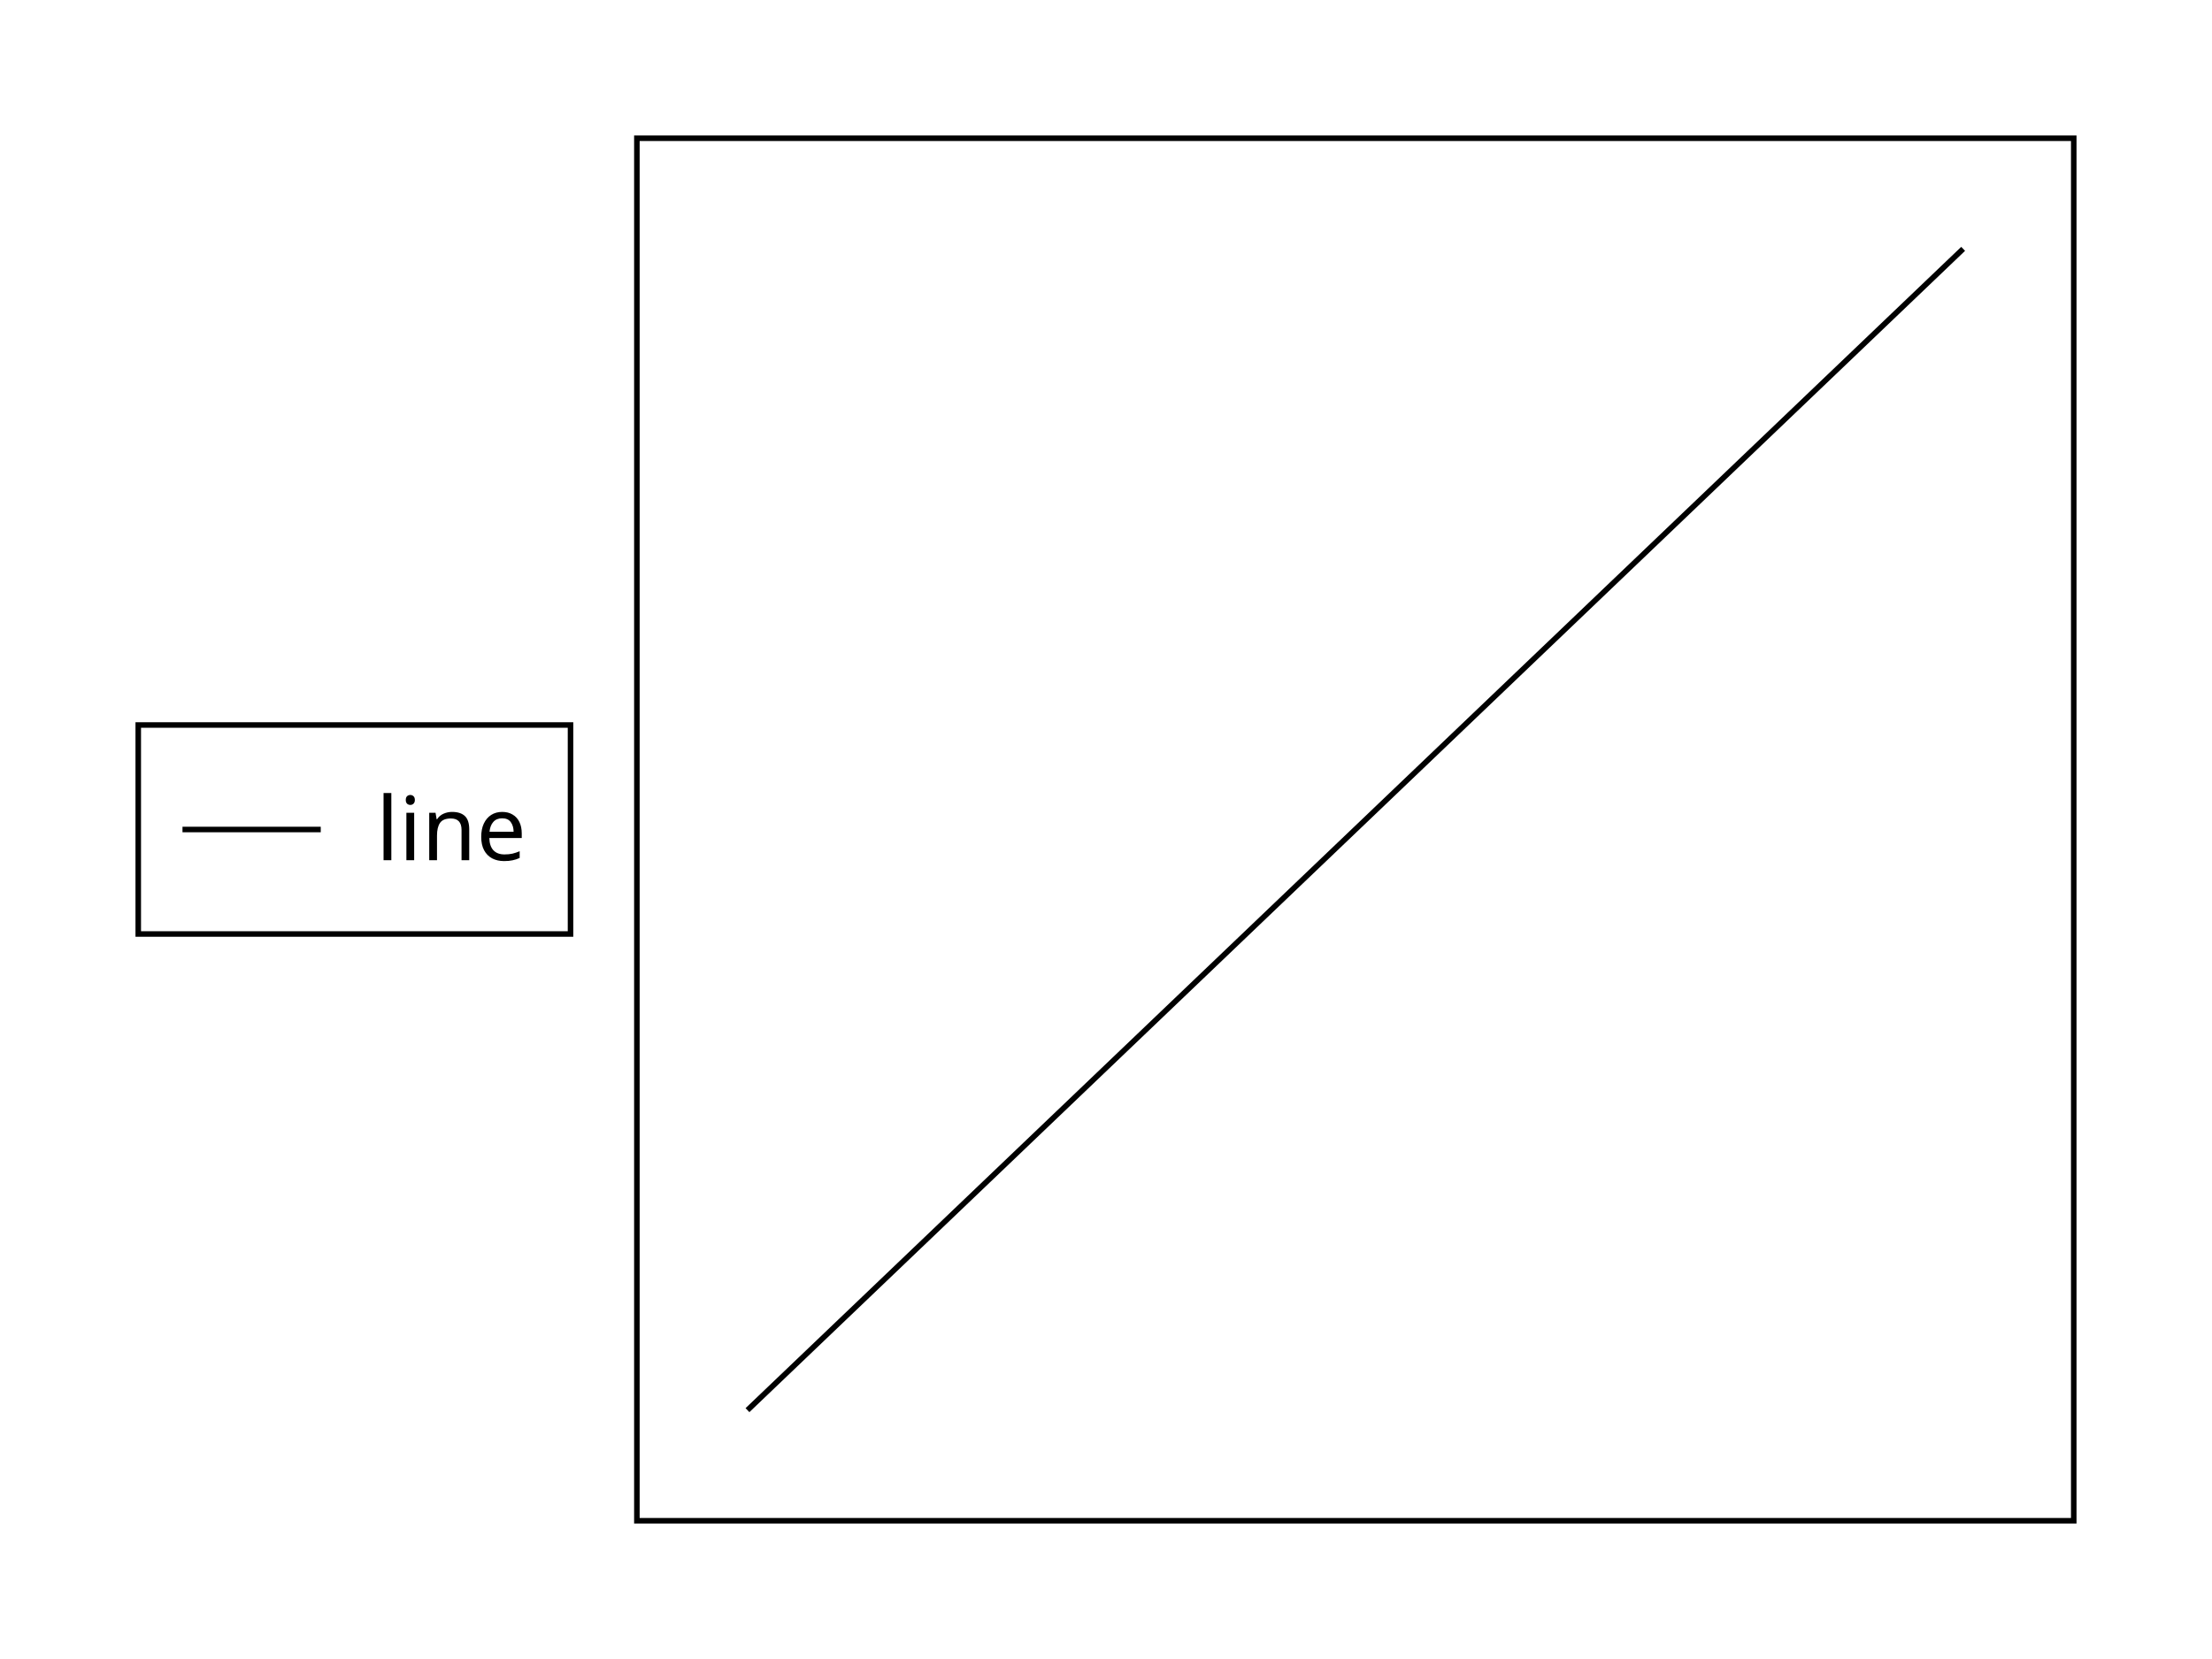
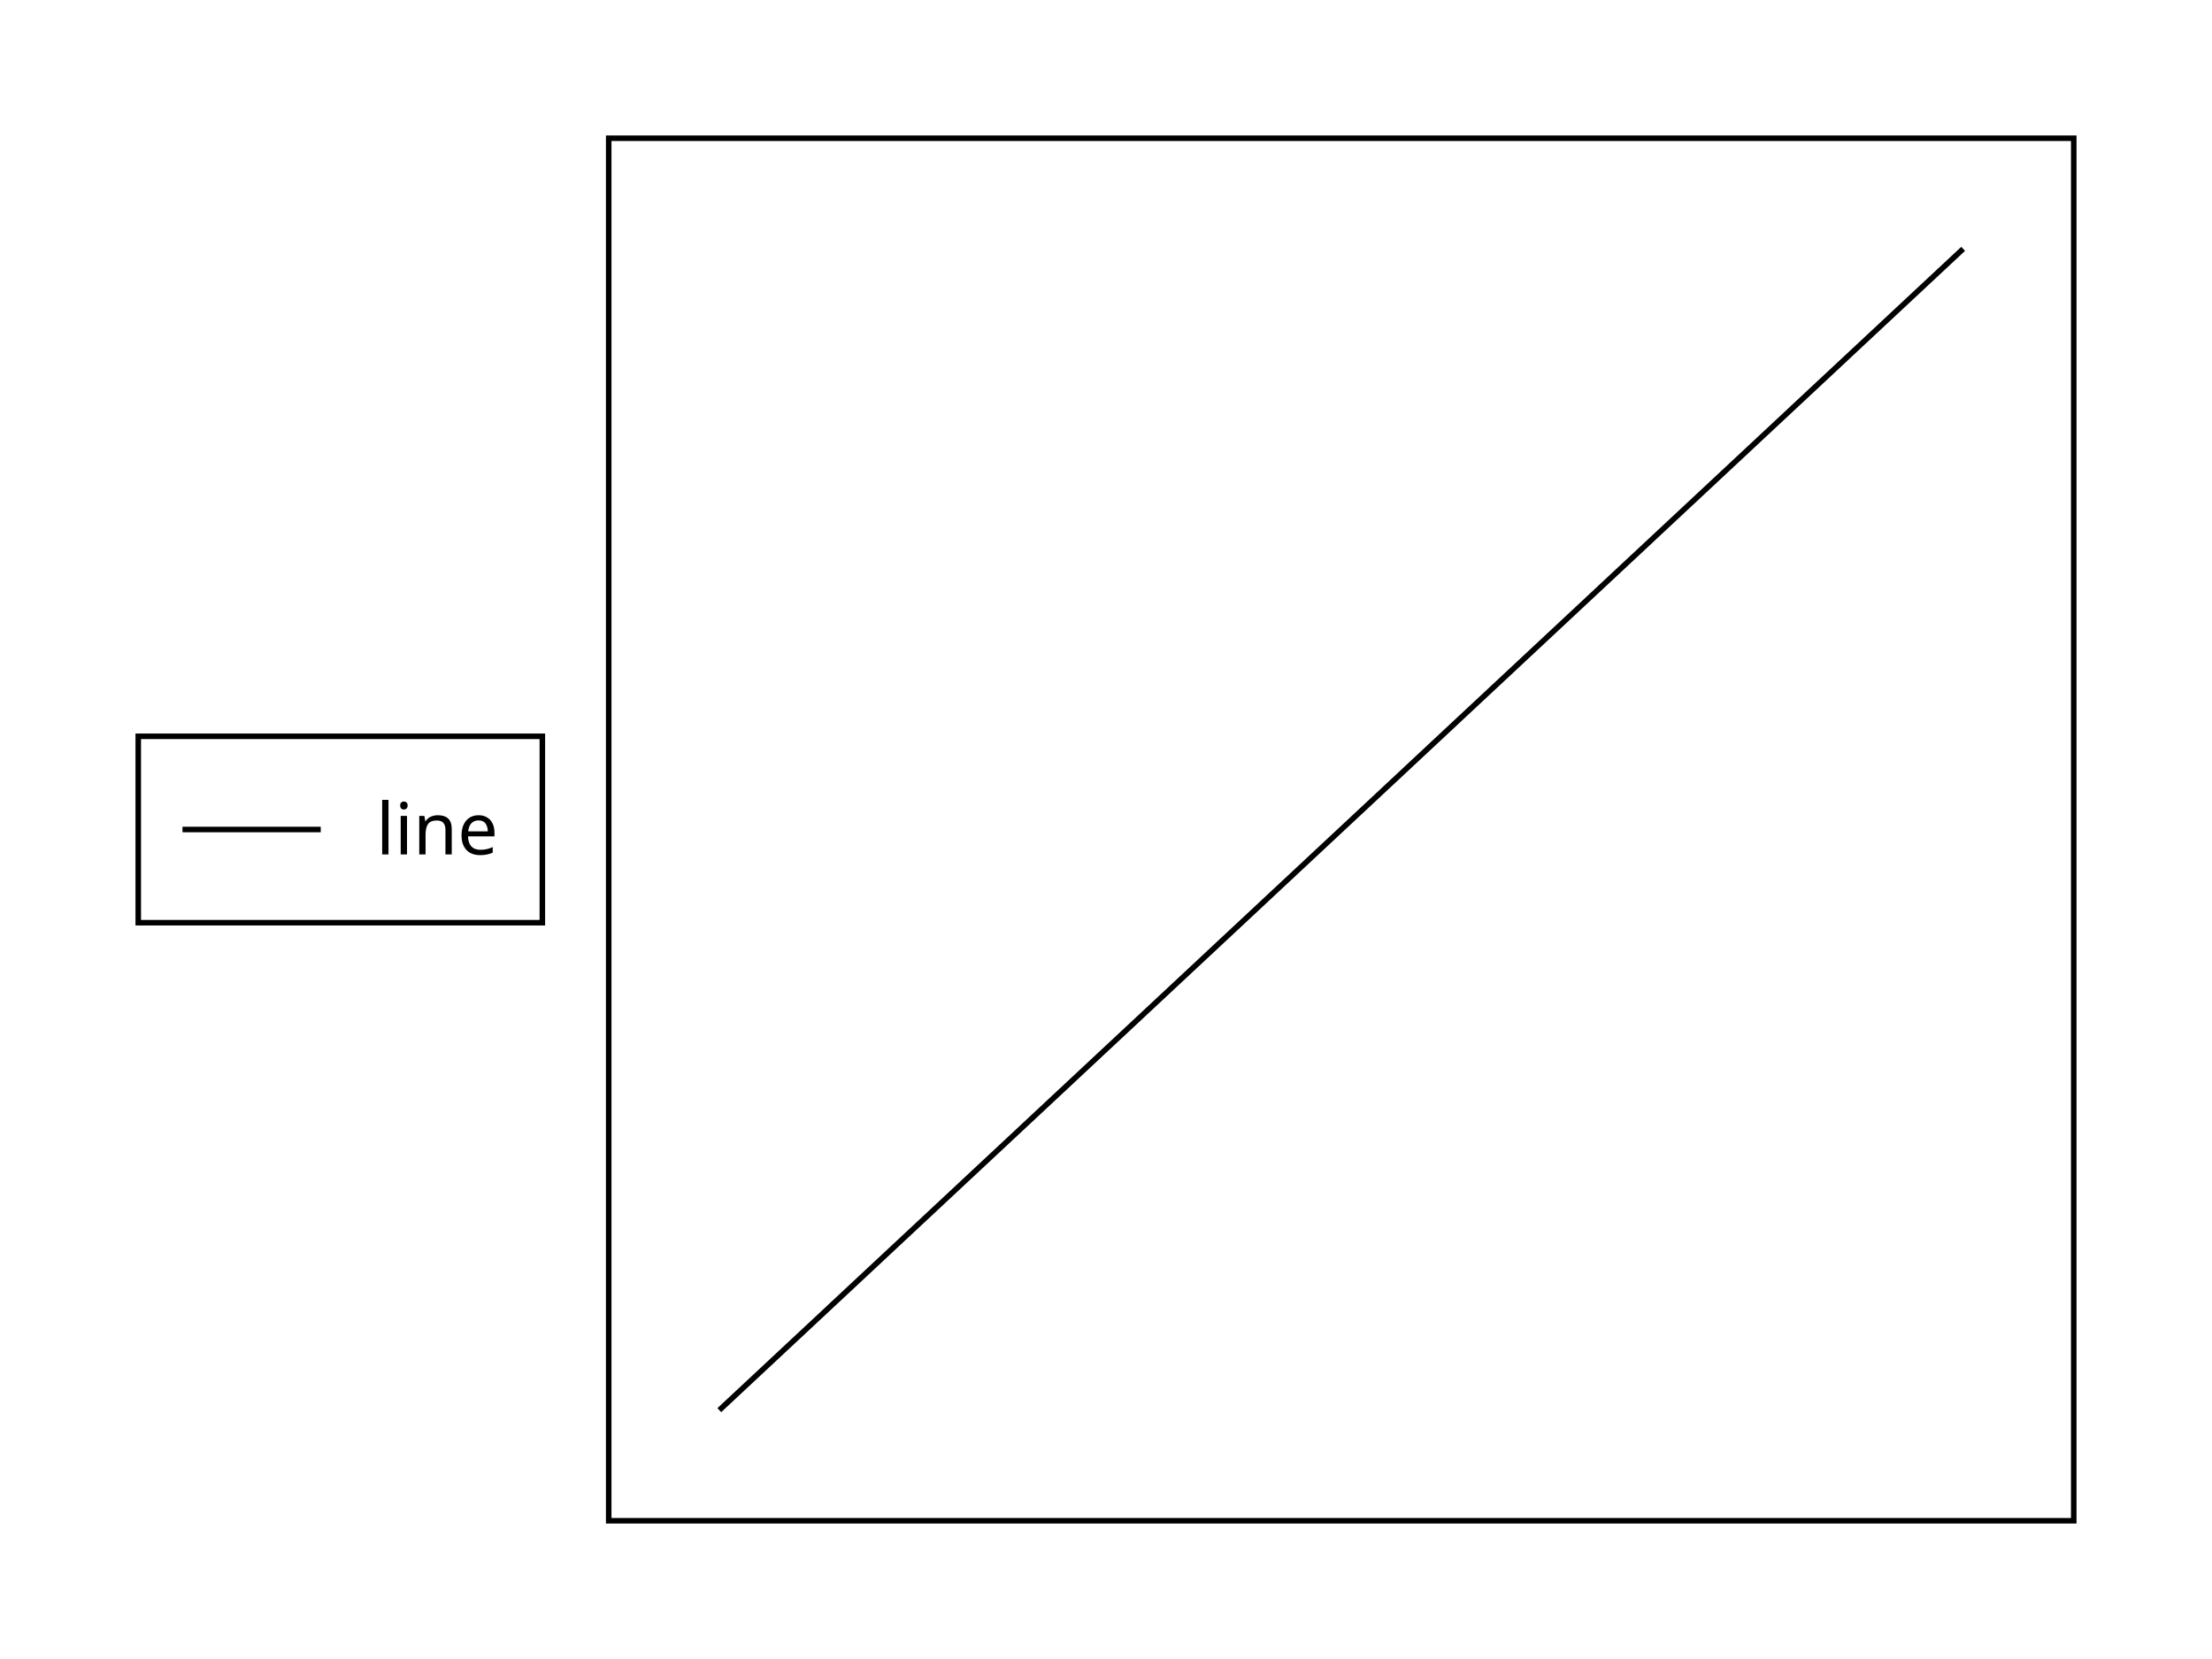
<svg xmlns="http://www.w3.org/2000/svg" height="300" viewBox="0 0 400 300" width="400">
  <rect fill="#ffffff" height="100%" width="100%" />
-   <rect fill="#ffffff" fill-opacity="0.502" height="37.792" stroke="#000000" stroke-width="1" width="78.168" x="25" y="131.104" />
+   <rect fill="#ffffff" fill-opacity="0.502" height="33.706" stroke="#000000" stroke-width="1" width="73.074" x="25" y="133.147" />
  <path d="M33,150 L58,150" fill="none" stroke="#000000" stroke-width="1" />
-   <text dominant-baseline="middle" fill="#000000" font-family="sans-serif" font-size="16" font-stretch="normal" font-style="normal" font-weight="400" text-anchor="start" text-rendering="optimizeLegibility" transform="matrix(1 0 0 1 68 150)">
+   <text dominant-baseline="middle" fill="#000000" font-family="sans-serif" font-size="13" font-stretch="normal" font-style="normal" font-weight="400" text-anchor="start" text-rendering="optimizeLegibility" transform="matrix(1 0 0 1 68 150)">
line
</text>
  <clipPath id="eidoplot-clip1">
-     <path d="M115.168,25 L375,25 L375,275 L115.168,275 z" />
+     <path d="M110.074,25 L375,25 L375,275 L110.074,275 z" />
  </clipPath>
  <g clip-path="url(#eidoplot-clip1)">
-     <path d="M135.168,255 L245.084,150 L355,45" fill="none" stroke="#000000" stroke-width="1" />
+     <path d="M130.074,255 L242.537,150 L355,45" fill="none" stroke="#000000" stroke-width="1" />
  </g>
-   <rect fill="none" height="250" stroke="#000000" stroke-width="1" width="259.832" x="115.168" y="25" />
+   <rect fill="none" height="250" stroke="#000000" stroke-width="1" width="264.926" x="110.074" y="25" />
</svg>
